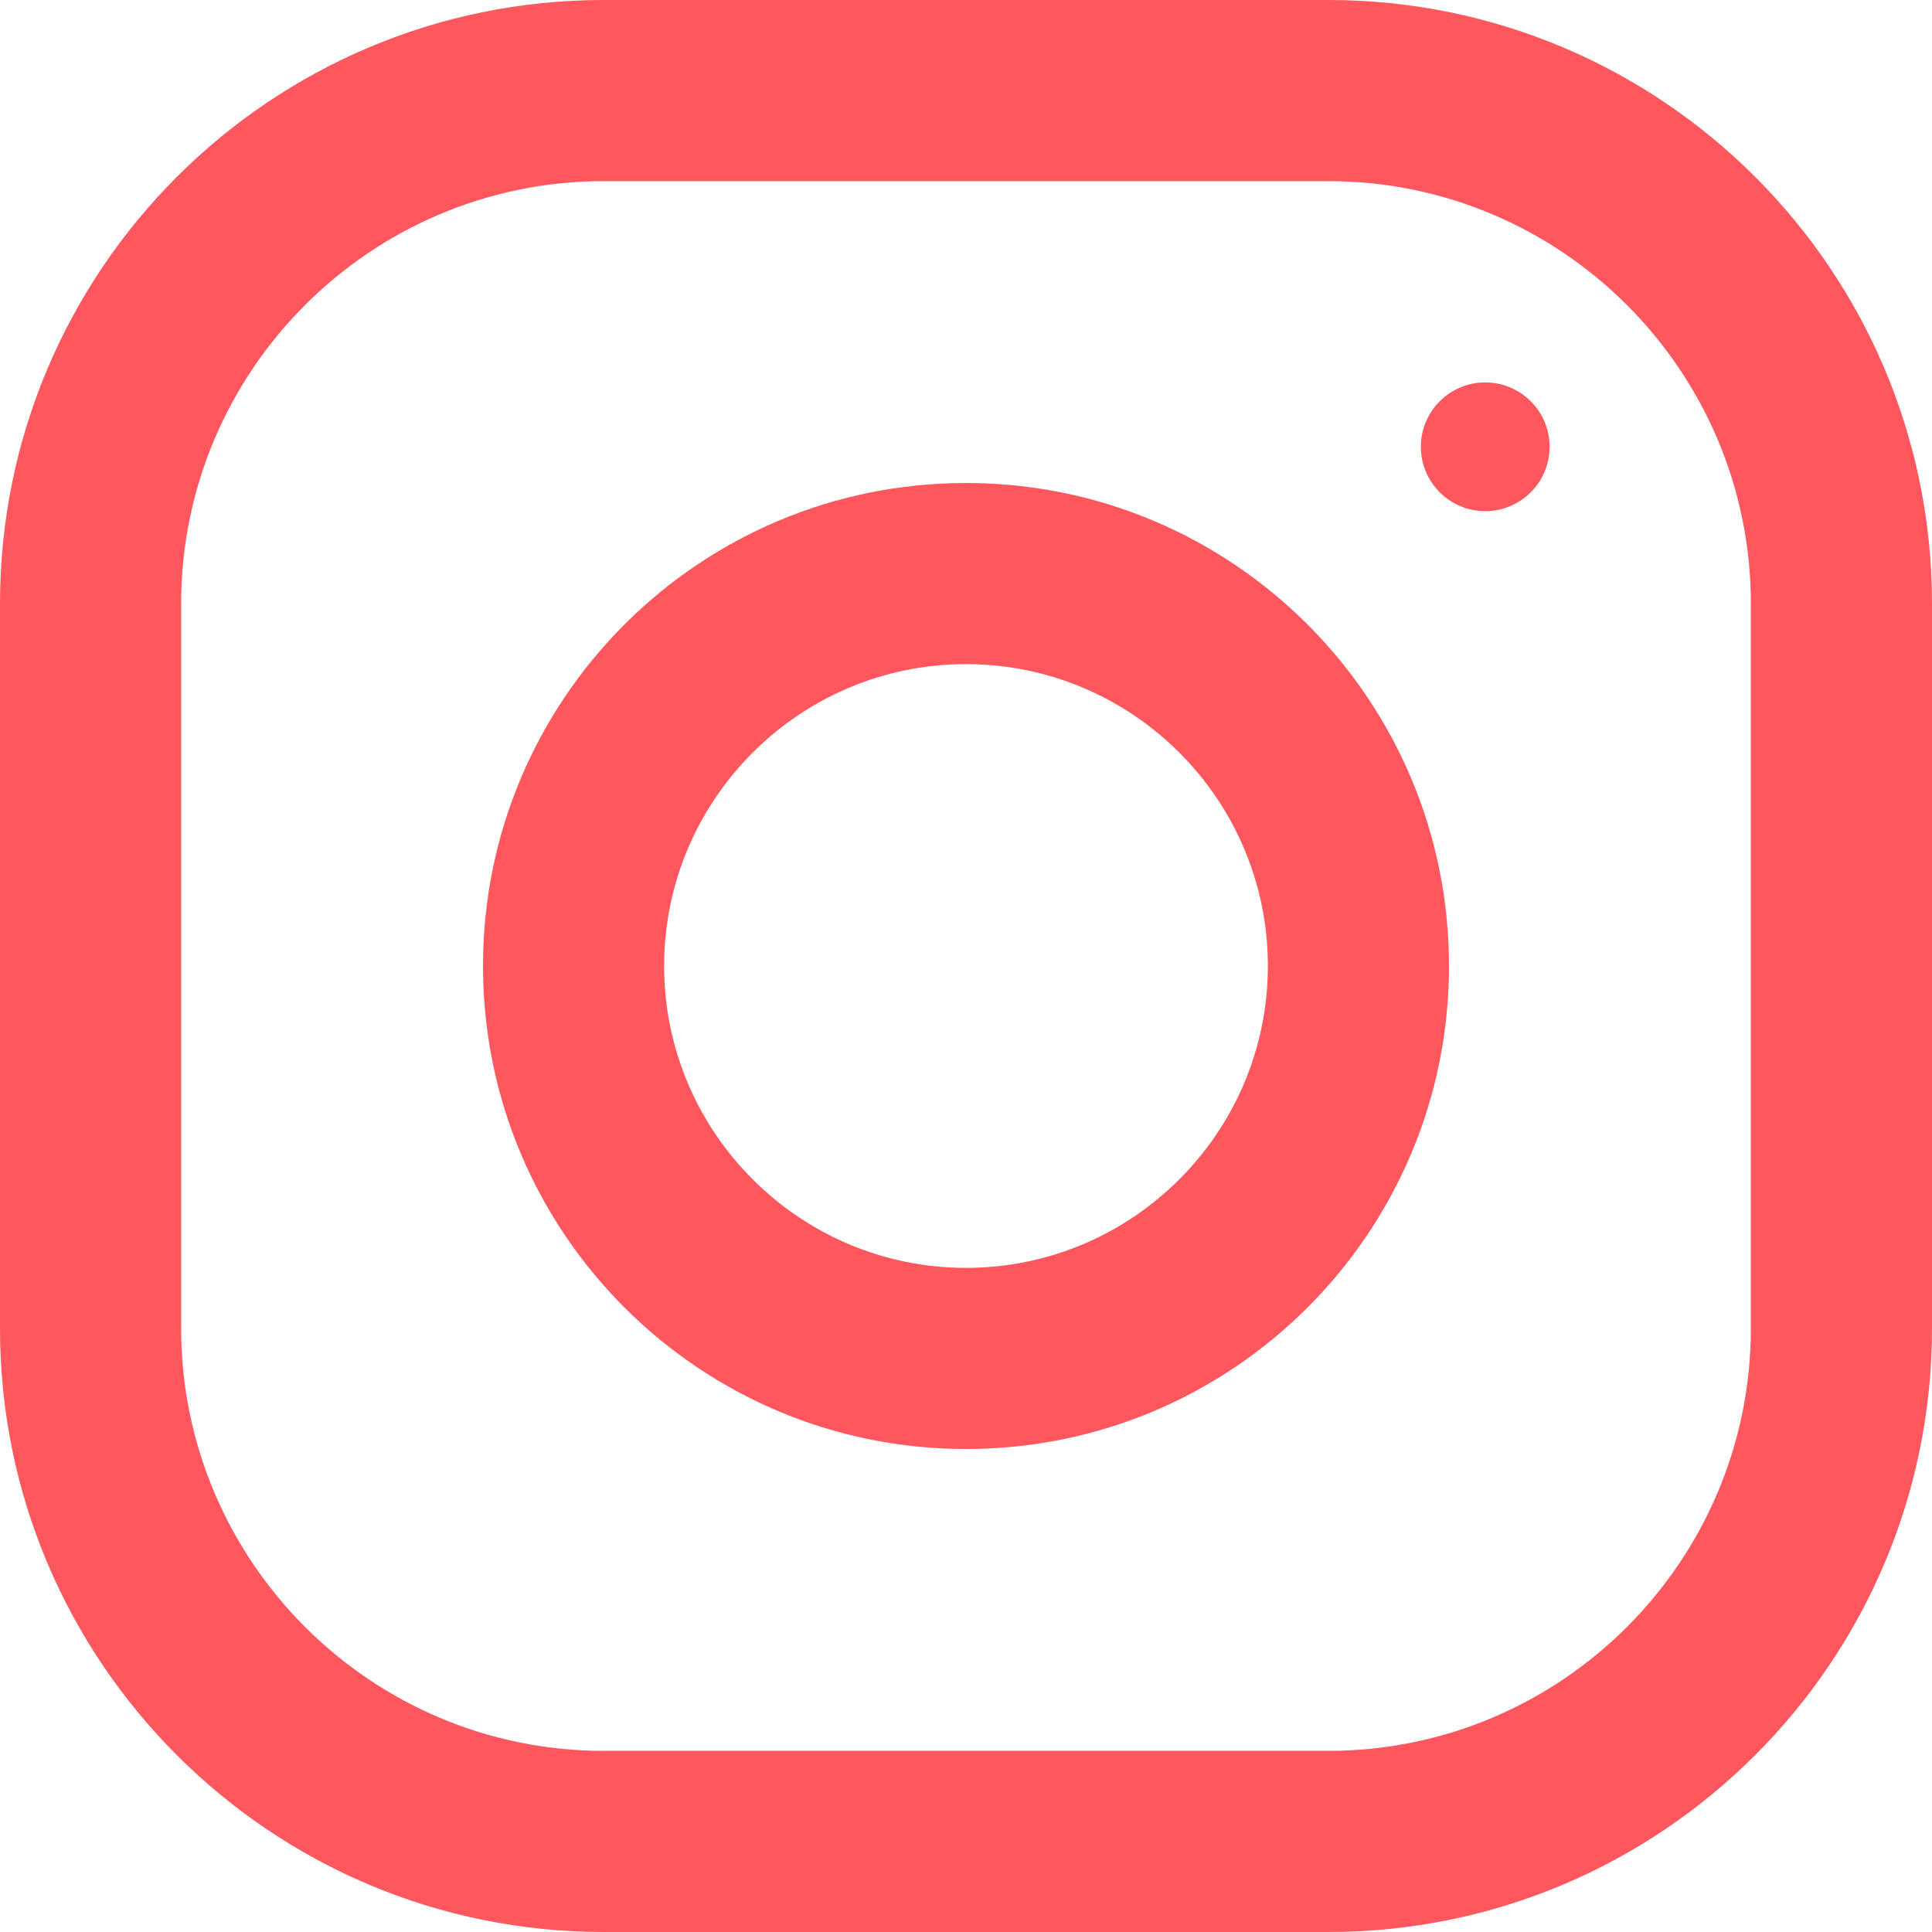
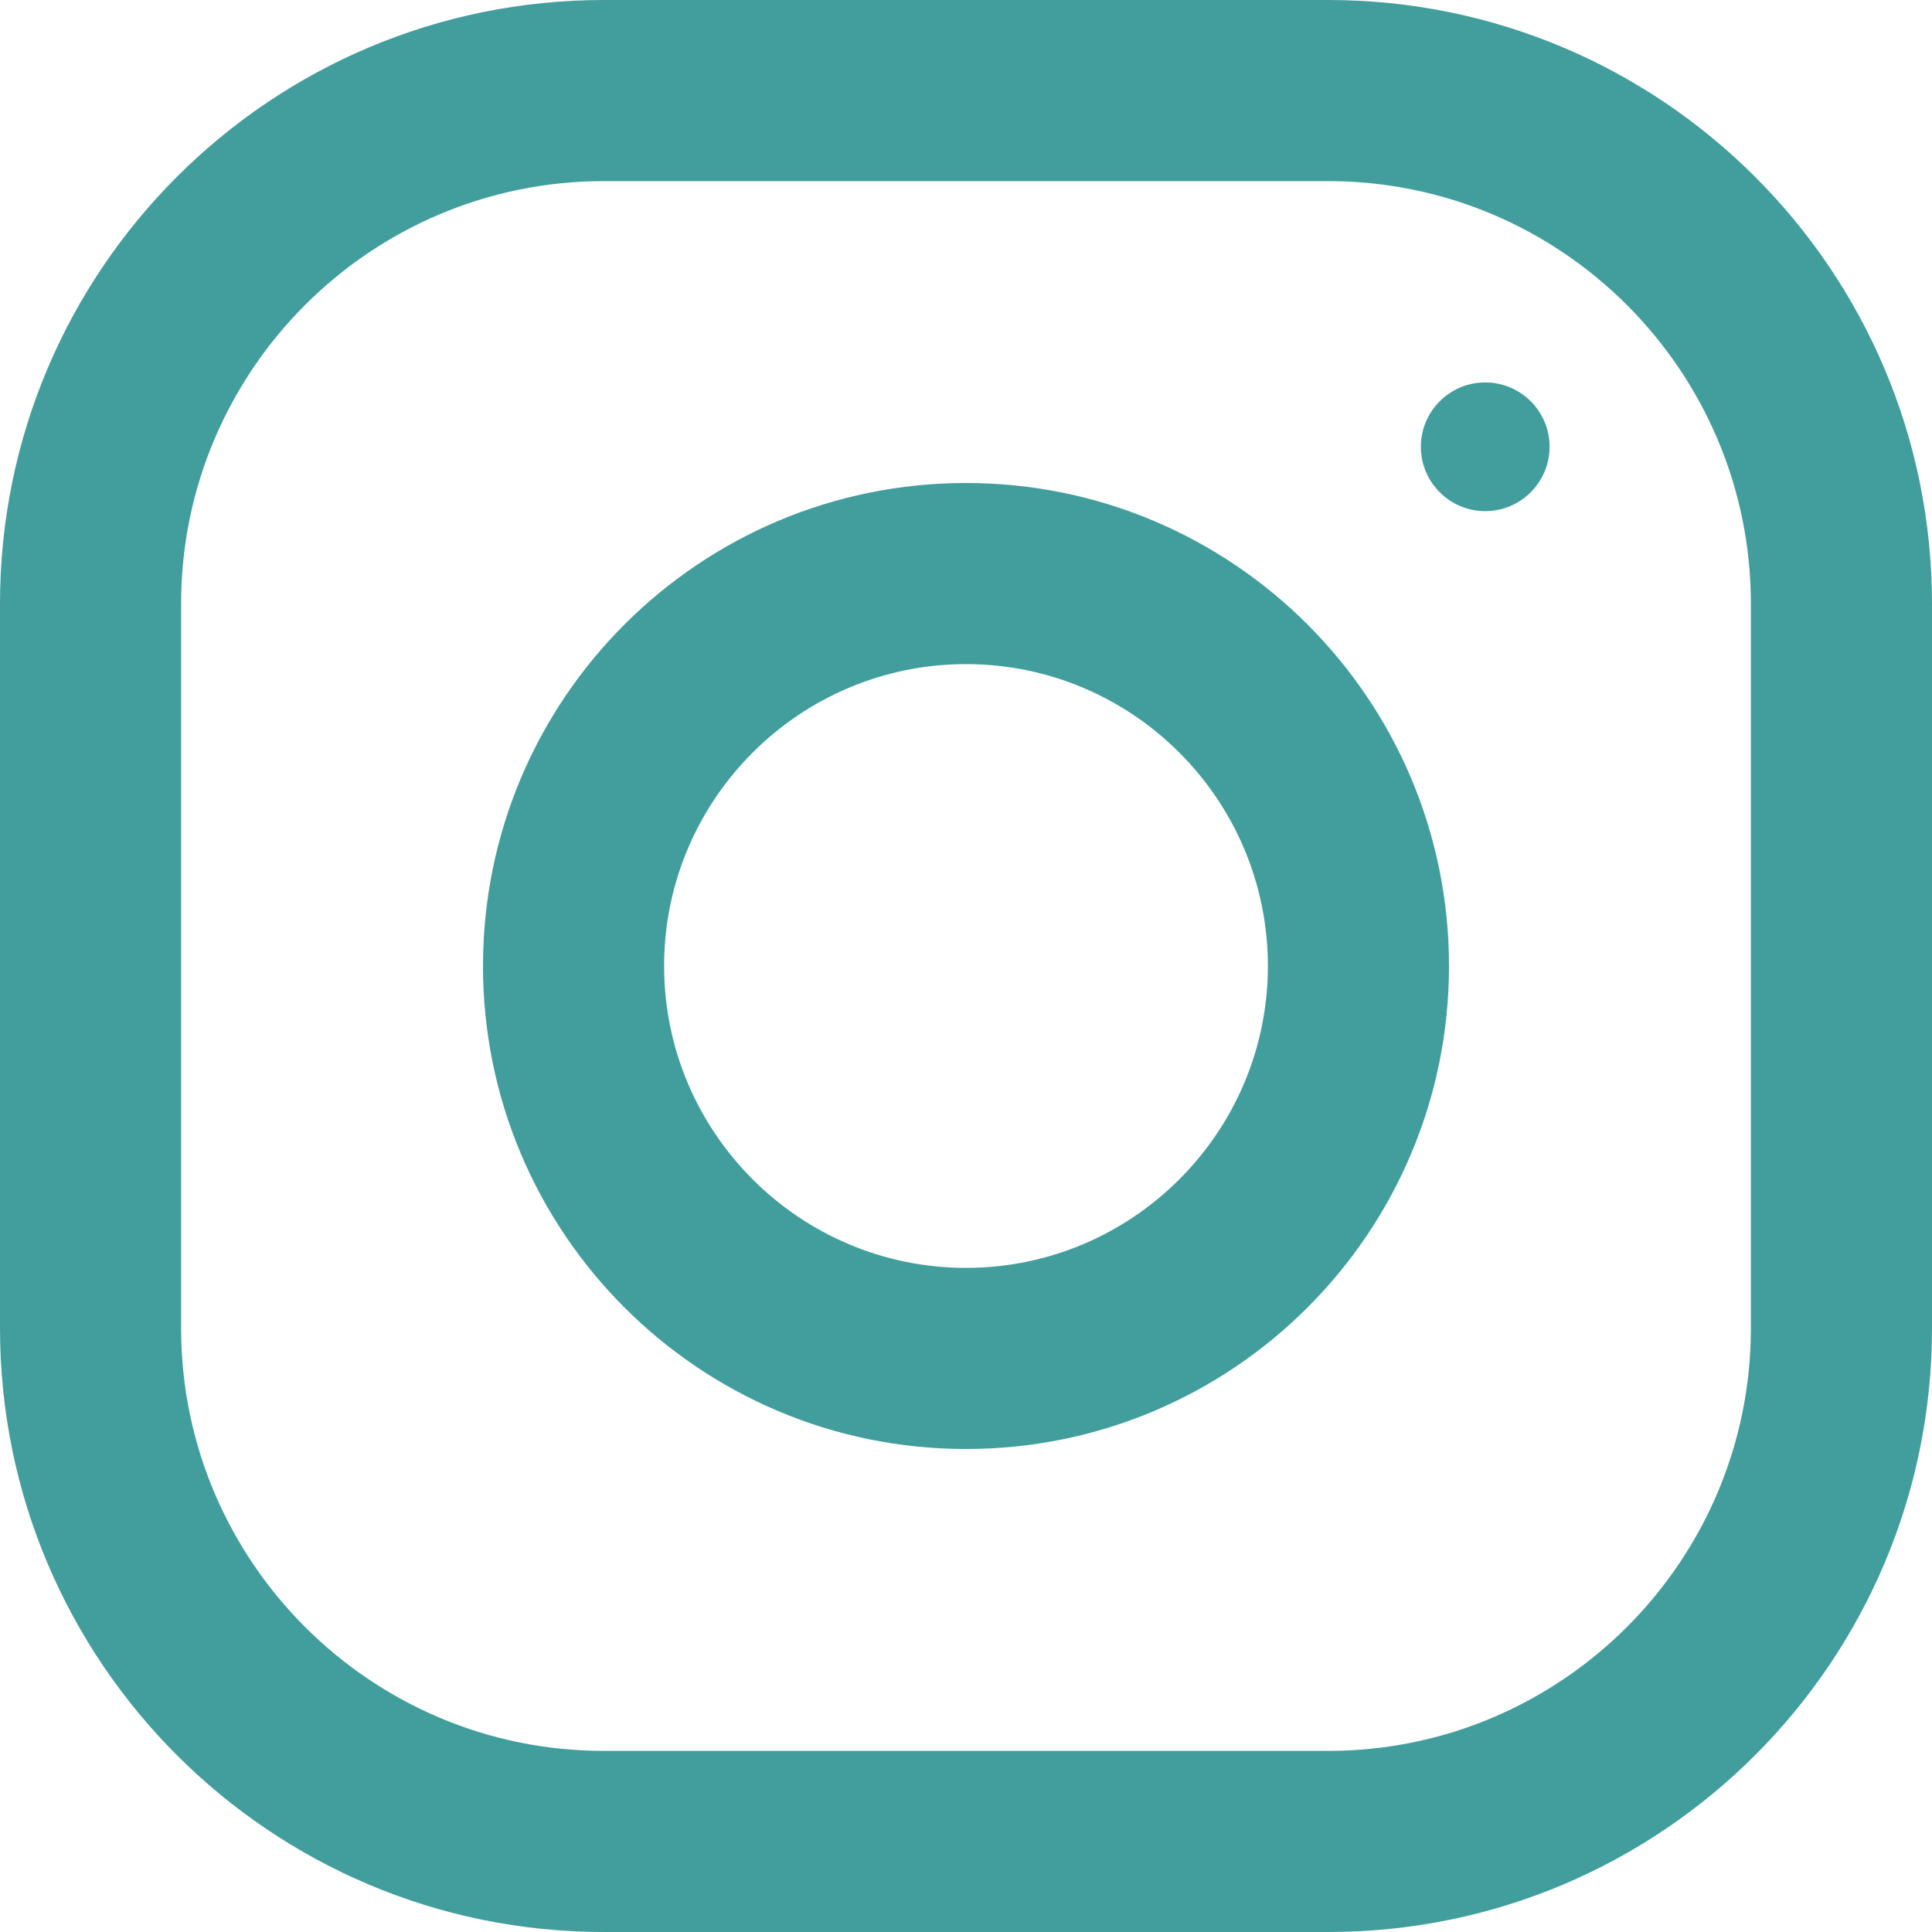
- <svg xmlns="http://www.w3.org/2000/svg" version="1.1" id="Capa_1" x="0px" y="0px" viewBox="0 0 512 512" style="enable-background:new 0 0 512 512;" xml:space="preserve" width="512px" height="512px">
-   <g>
-     <g>
-       <path d="M352,0H160C71.648,0,0,71.648,0,160v192c0,88.352,71.648,160,160,160h192c88.352,0,160-71.648,160-160V160    C512,71.648,440.352,0,352,0z M464,352c0,61.76-50.24,112-112,112H160c-61.76,0-112-50.24-112-112V160C48,98.24,98.24,48,160,48    h192c61.76,0,112,50.24,112,112V352z" fill="#FF575D" />
-     </g>
-   </g>
-   <g>
-     <g>
-       <path d="M256,128c-70.688,0-128,57.312-128,128s57.312,128,128,128s128-57.312,128-128S326.688,128,256,128z M256,336    c-44.096,0-80-35.904-80-80c0-44.128,35.904-80,80-80s80,35.872,80,80C336,300.096,300.096,336,256,336z" fill="#FF575D" />
-     </g>
-   </g>
-   <g>
-     <g>
-       <circle cx="393.6" cy="118.4" r="17.056" fill="#FF575D" />
-     </g>
-   </g>
-   <g>
- </g>
-   <g>
- </g>
-   <g>
- </g>
-   <g>
- </g>
-   <g>
- </g>
-   <g>
- </g>
-   <g>
- </g>
-   <g>
- </g>
-   <g>
- </g>
-   <g>
- </g>
-   <g>
- </g>
-   <g>
- </g>
-   <g>
- </g>
-   <g>
- </g>
-   <g>
- </g>
+ <svg xmlns="http://www.w3.org/2000/svg" width="150" height="150" viewBox="0 0 150 150" fill="none">
+   <path d="M103.125 0H46.875C20.991 0 0 20.991 0 46.875V103.125C0 129.009 20.991 150 46.875 150H103.125C129.009 150 150 129.009 150 103.125V46.875C150 20.991 129.009 0 103.125 0ZM135.938 103.125C135.938 121.219 121.219 135.938 103.125 135.938H46.875C28.781 135.938 14.062 121.219 14.062 103.125V46.875C14.062 28.781 28.781 14.062 46.875 14.062H103.125C121.219 14.062 135.938 28.781 135.938 46.875V103.125Z" fill="#429E9D" />
+   <path d="M75 37.5C54.291 37.5 37.5 54.291 37.5 75C37.5 95.709 54.291 112.5 75 112.5C95.709 112.5 112.5 95.709 112.5 75C112.5 54.291 95.709 37.5 75 37.5ZM75 98.438C62.081 98.438 51.562 87.919 51.562 75C51.562 62.072 62.081 51.562 75 51.562C87.919 51.562 98.438 62.072 98.438 75C98.438 87.919 87.919 98.438 75 98.438Z" fill="#429E9D" />
+   <path d="M115.312 39.684C118.072 39.684 120.309 37.447 120.309 34.688C120.309 31.928 118.072 29.691 115.312 29.691C112.553 29.691 110.316 31.928 110.316 34.688C110.316 37.447 112.553 39.684 115.312 39.684Z" fill="#429E9D" />
</svg>
